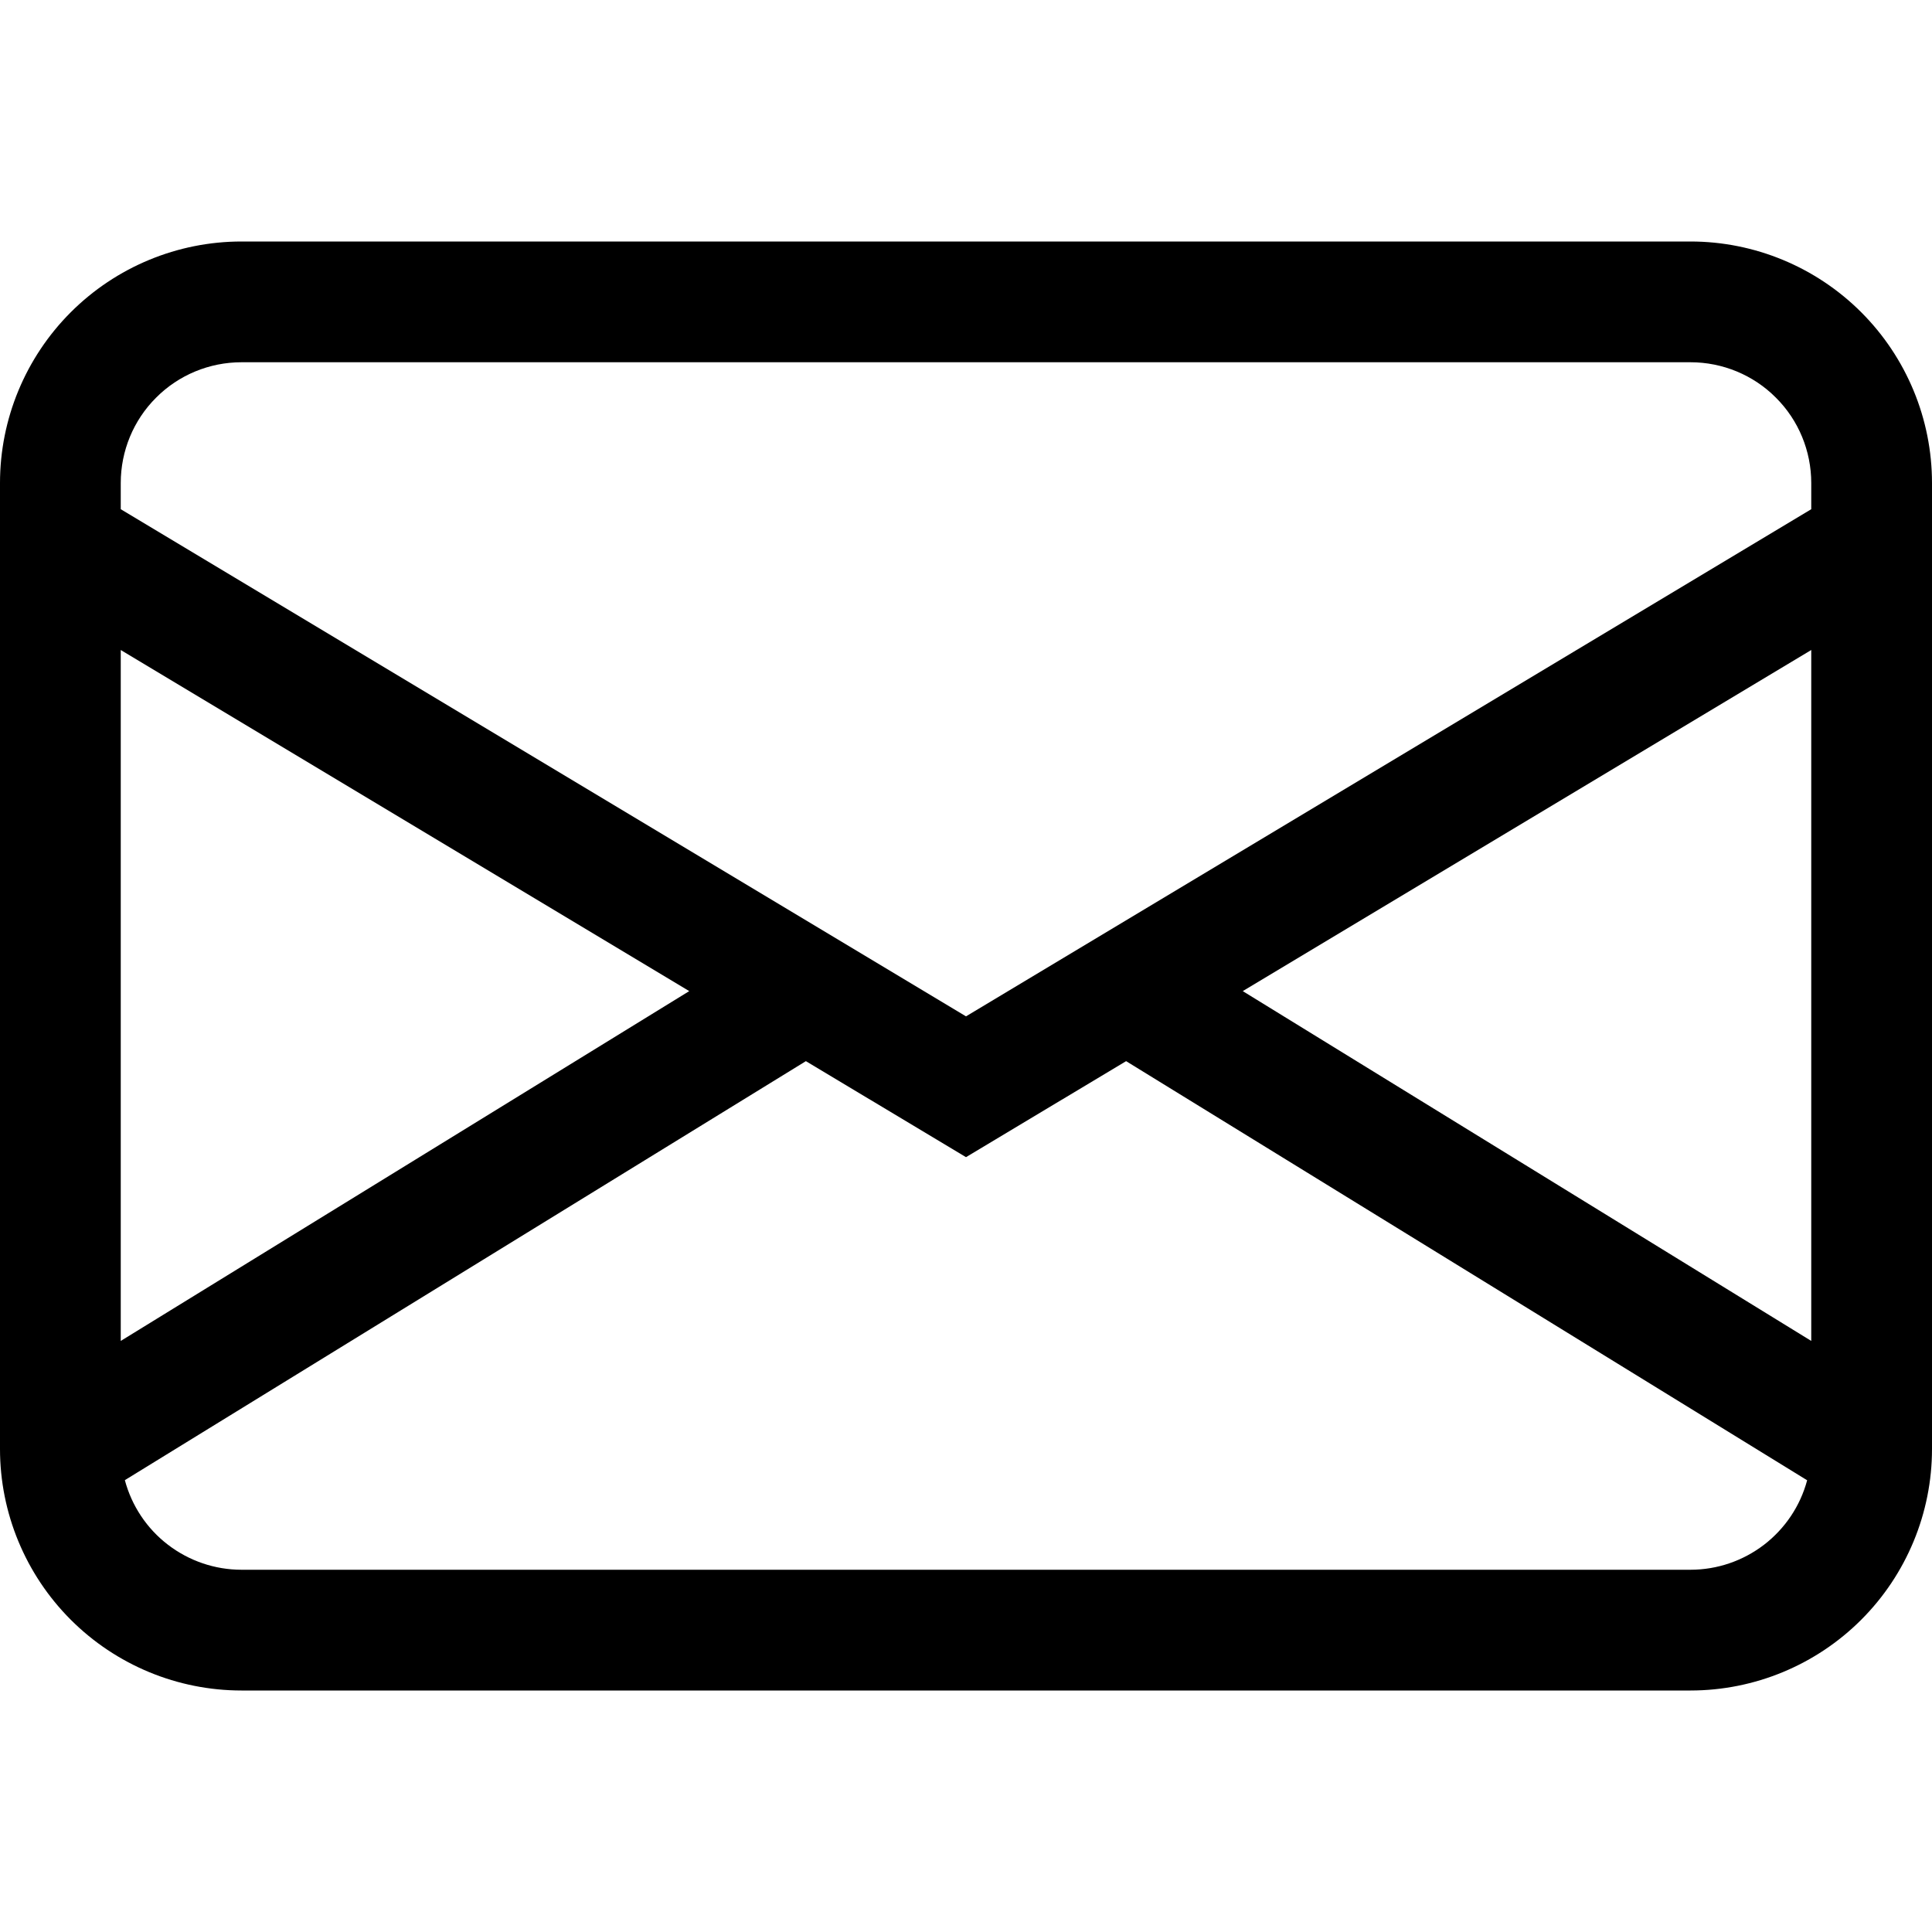
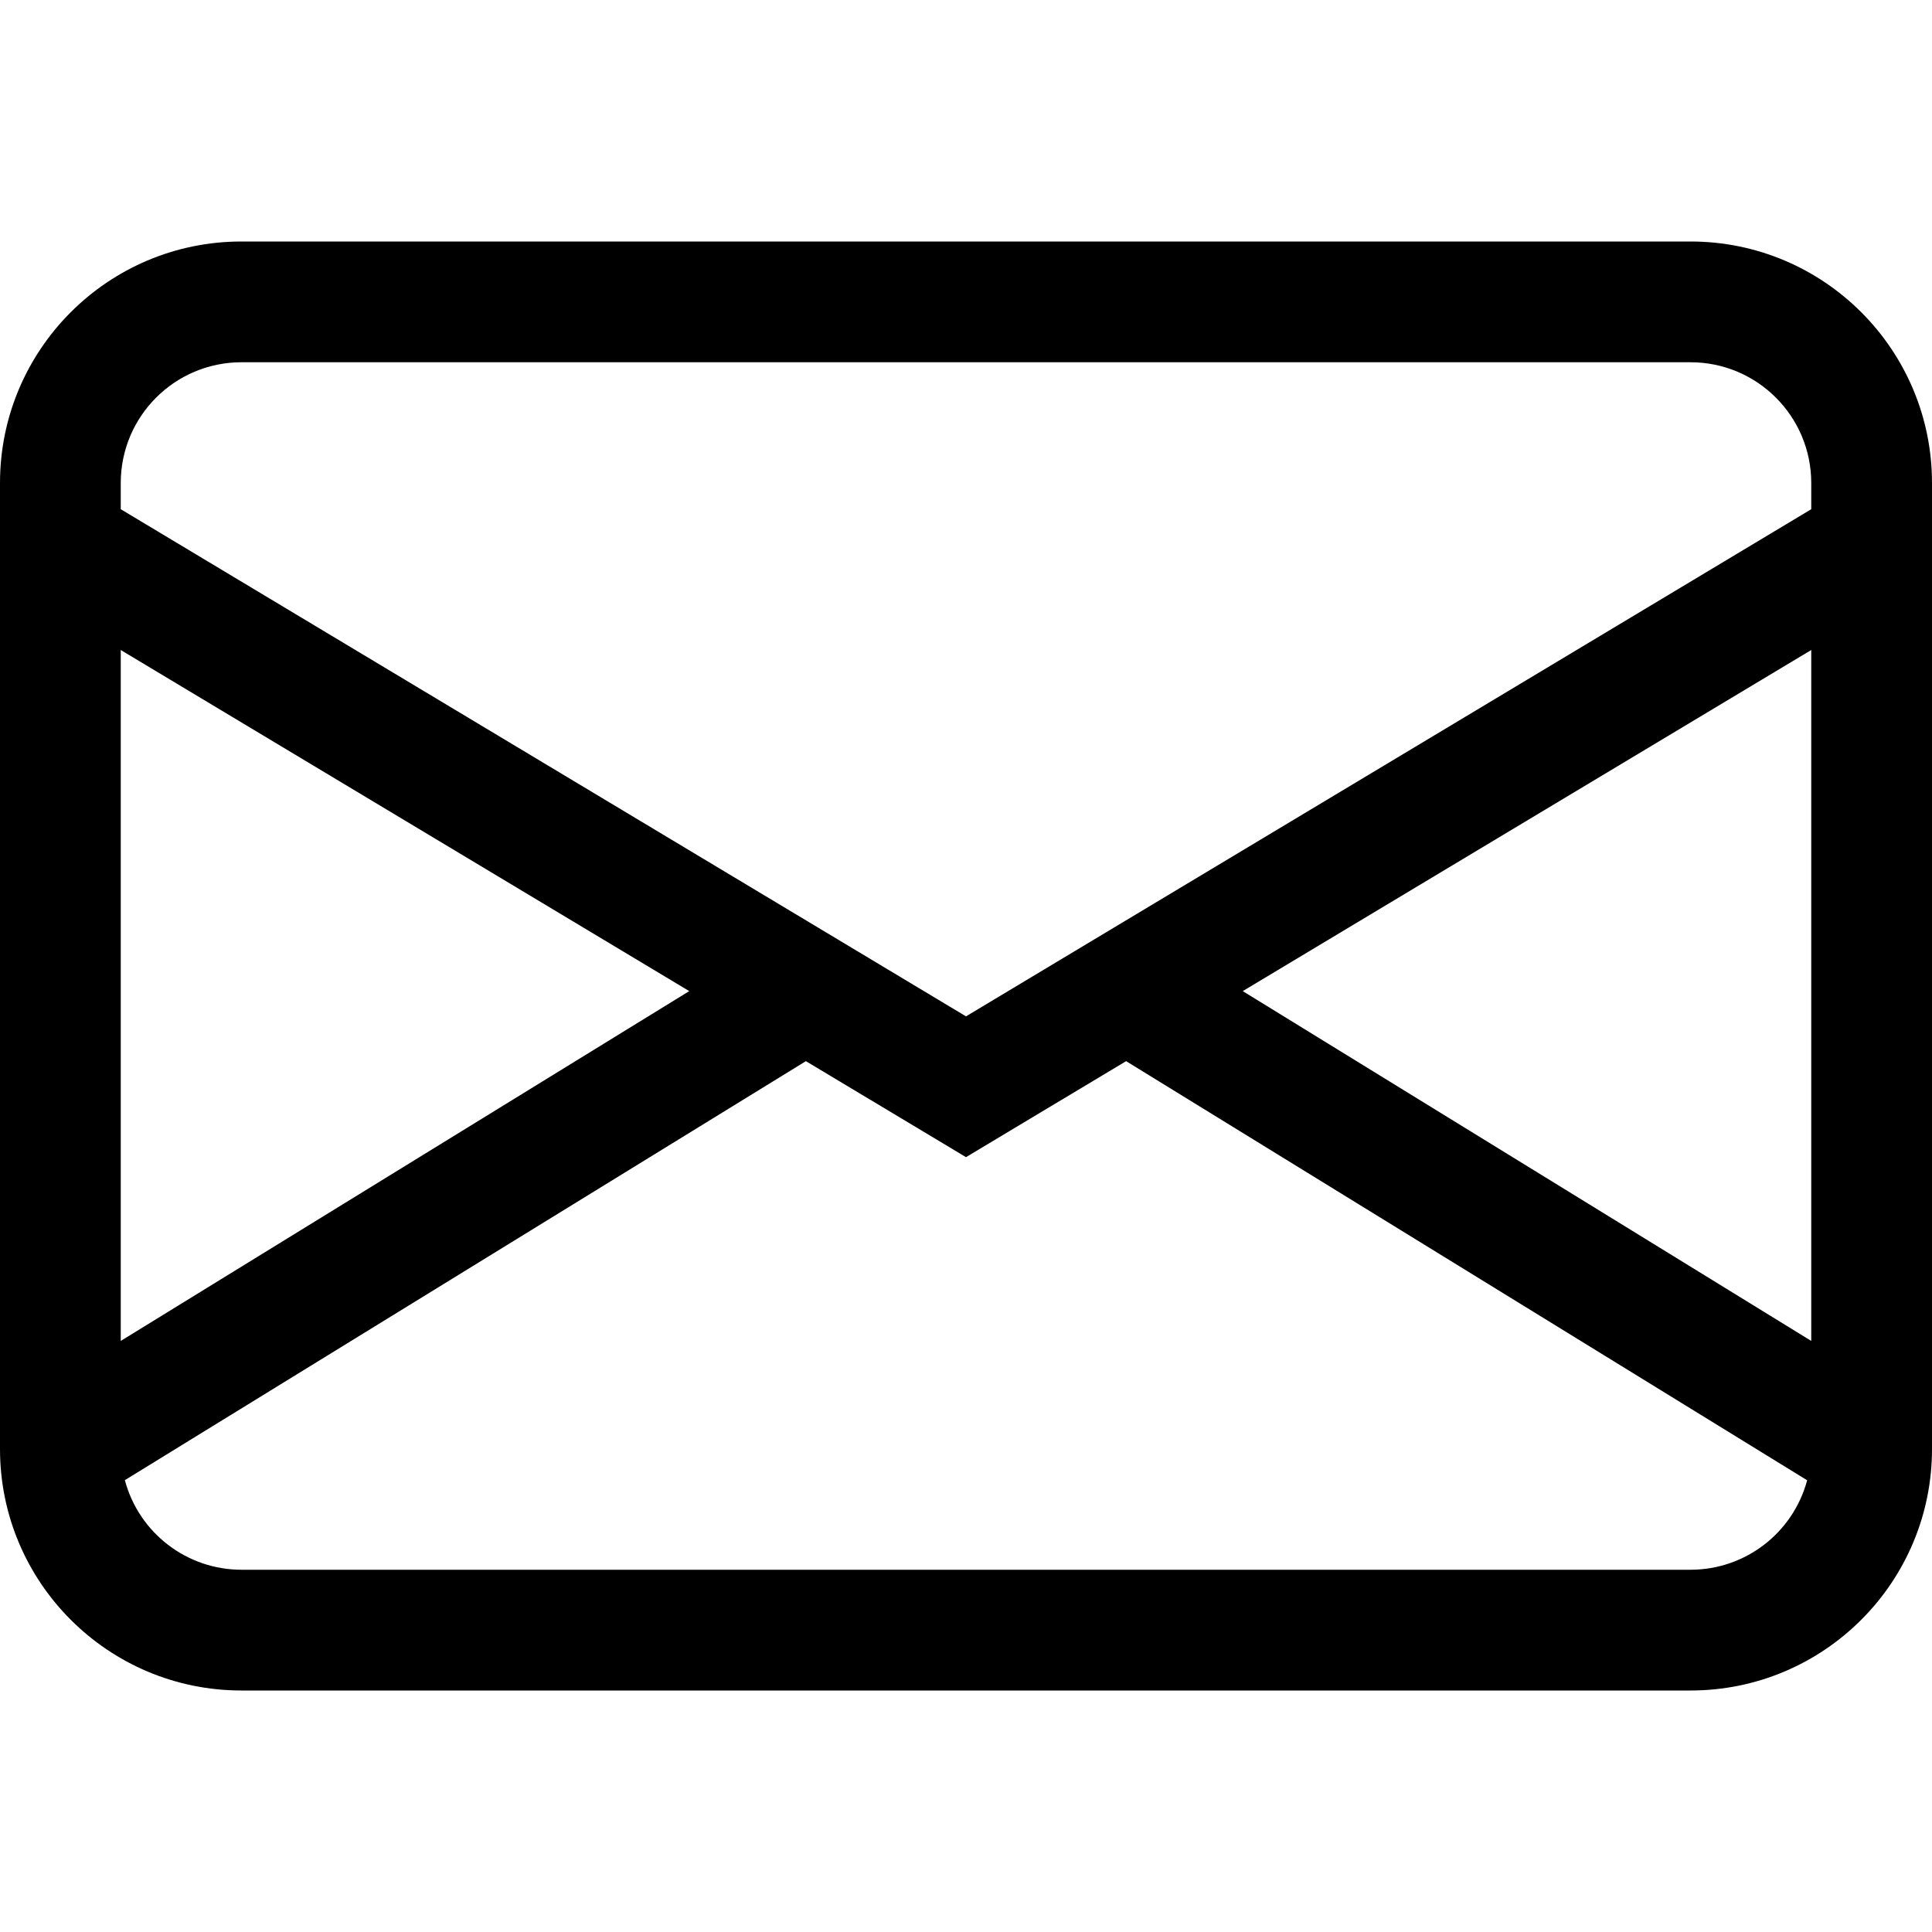
- <svg xmlns="http://www.w3.org/2000/svg" width="16" height="16" viewBox="0 0 16 16" fill="none">
-   <path d="M0 4C0 3.47 0.211 2.961 0.586 2.586C0.961 2.211 1.47 2 2 2H14C14.53 2 15.039 2.211 15.414 2.586C15.789 2.961 16 3.47 16 4V12C16 12.53 15.789 13.039 15.414 13.414C15.039 13.789 14.53 14 14 14H2C1.47 14 0.961 13.789 0.586 13.414C0.211 13.039 0 12.53 0 12V4ZM2 3C1.735 3 1.48 3.105 1.293 3.293C1.105 3.48 1 3.735 1 4V4.217L8 8.417L15 4.217V4C15 3.735 14.895 3.48 14.707 3.293C14.52 3.105 14.265 3 14 3H2ZM15 5.383L10.292 8.208L15 11.105V5.383ZM14.966 12.259L9.326 8.788L8 9.583L6.674 8.788L1.034 12.258C1.091 12.471 1.216 12.659 1.391 12.793C1.566 12.927 1.78 13 2 13H14C14.22 13 14.434 12.927 14.609 12.793C14.783 12.659 14.909 12.472 14.966 12.259V12.259ZM1 11.105L5.708 8.208L1 5.383V11.105Z" fill="black" />
+ <svg xmlns="http://www.w3.org/2000/svg" width="16" height="16" fill="none">
+   <path fill="#000" d="M0 4a2 2 0 0 1 2-2h12a2 2 0 0 1 2 2v8a2 2 0 0 1-2 2H2a2 2 0 0 1-2-2V4Zm2-1a1 1 0 0 0-1 1v.217l7 4.2 7-4.2V4a1 1 0 0 0-1-1H2Zm13 2.383-4.708 2.825L15 11.105V5.383Zm-.034 6.876-5.64-3.471L8 9.583l-1.326-.795-5.64 3.47A1 1 0 0 0 2 13h12a1 1 0 0 0 .966-.741ZM1 11.105l4.708-2.897L1 5.383v5.722Z" />
</svg>
